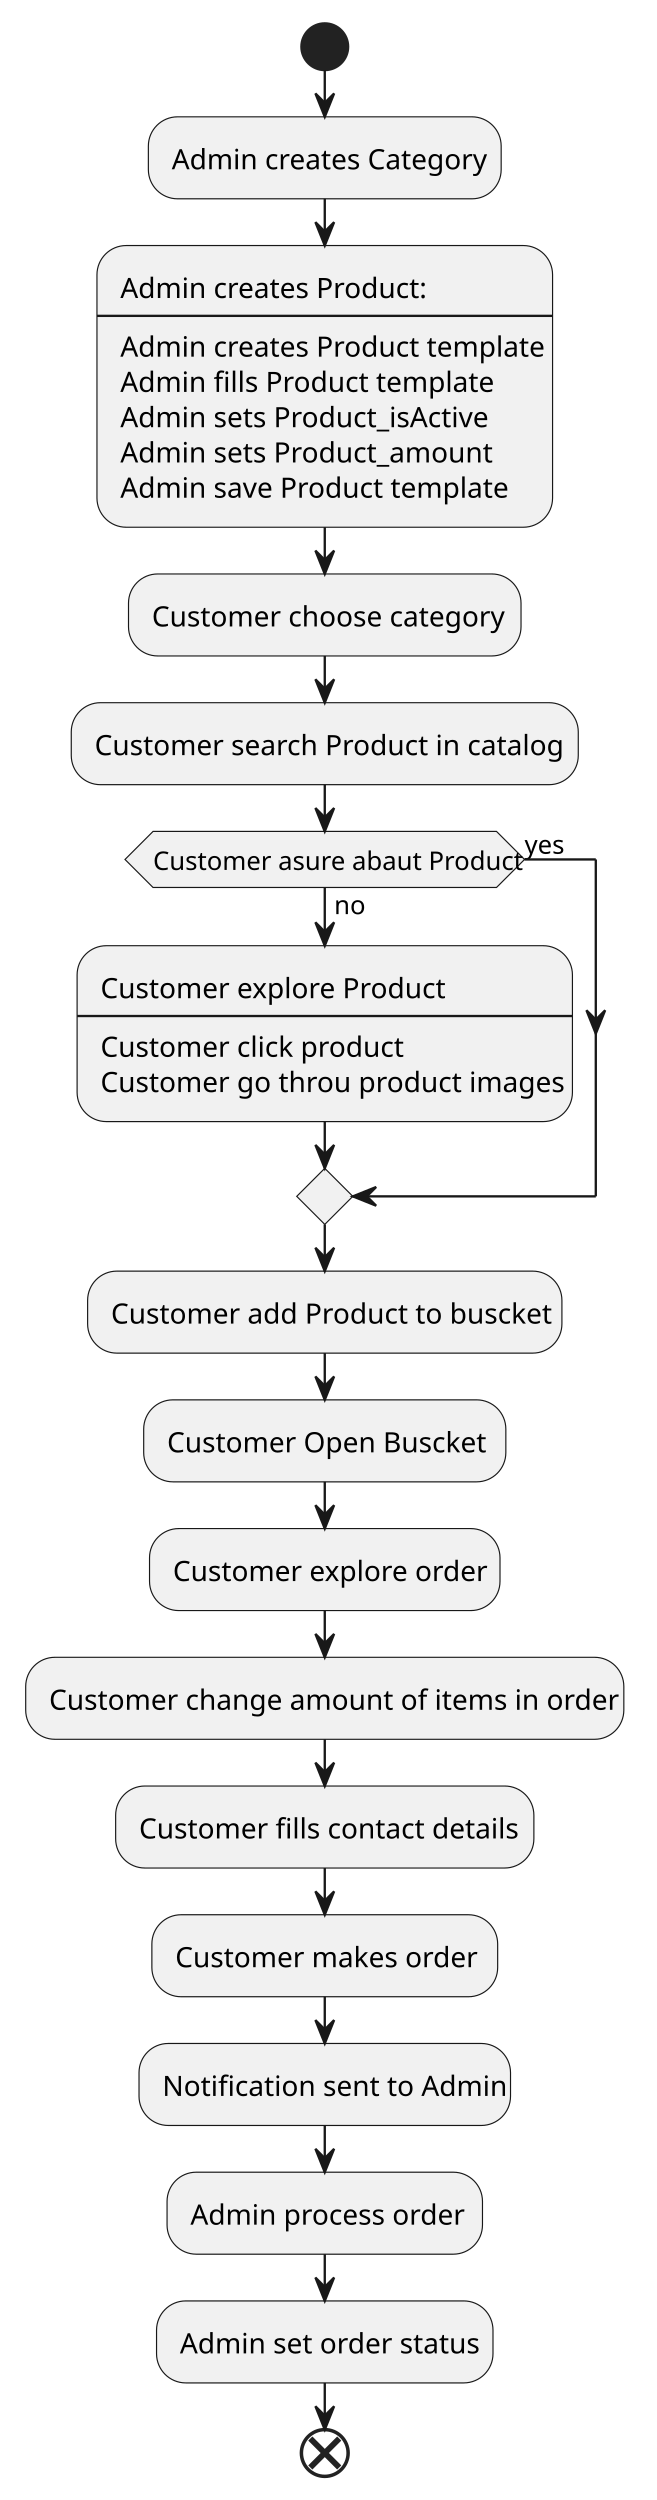
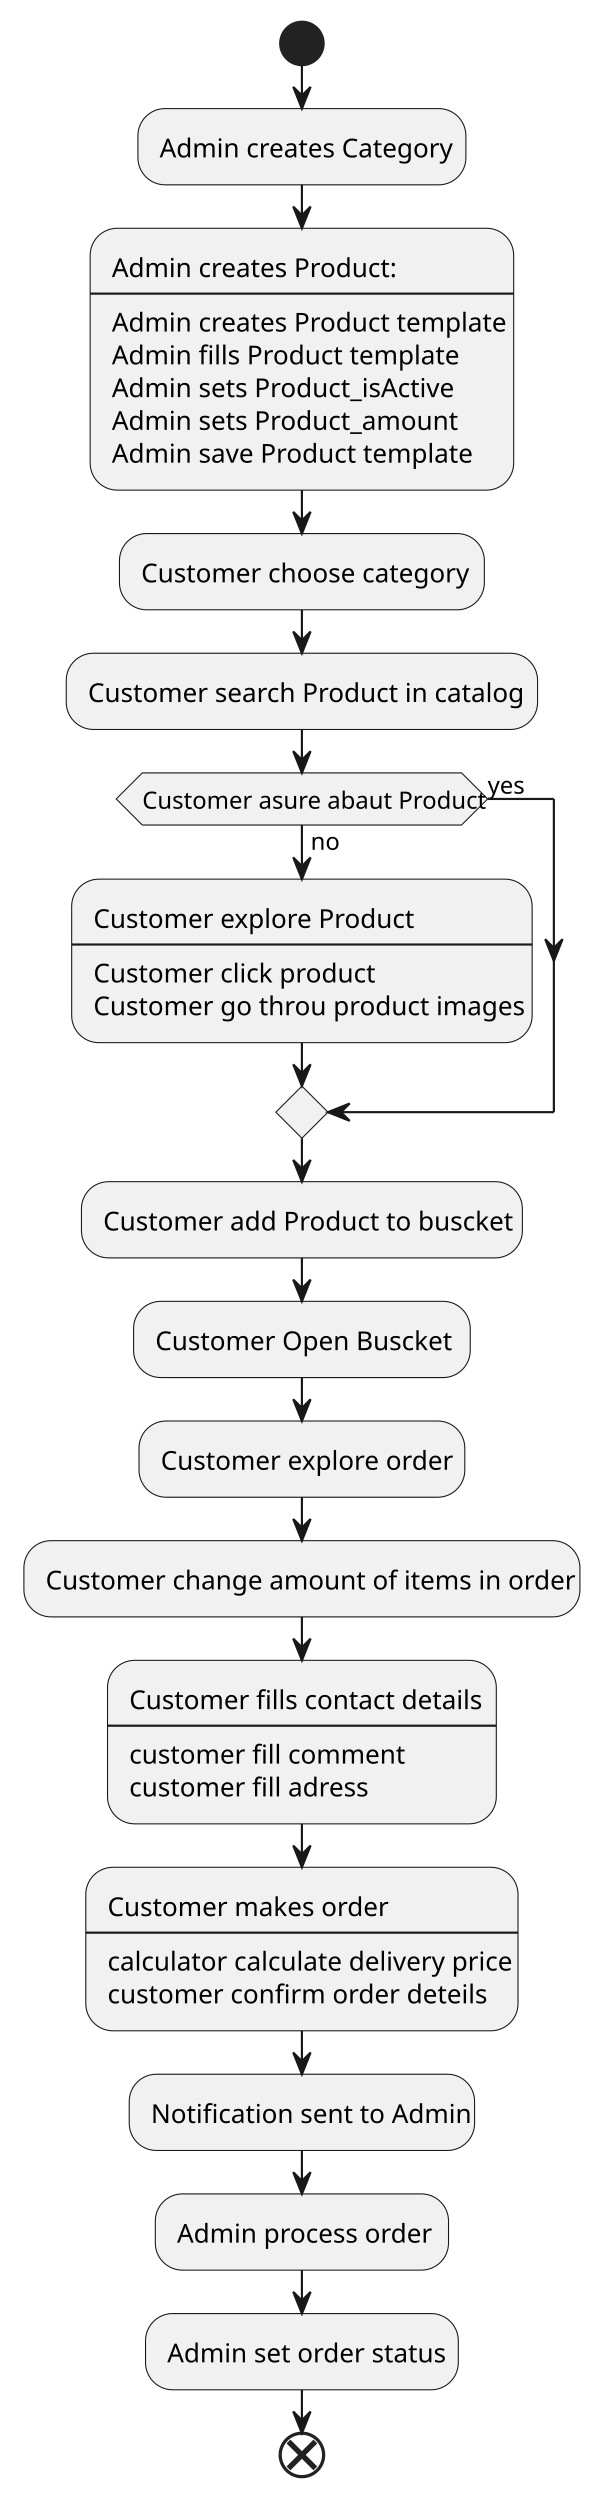
- <svg xmlns="http://www.w3.org/2000/svg" contentStyleType="text/css" height="1070px" preserveAspectRatio="none" style="width:281px;height:1070px;background:#FFFFFF;" version="1.1" viewBox="0 0 281 1070" width="281px" zoomAndPan="magnify">
+ <svg xmlns="http://www.w3.org/2000/svg" contentStyleType="text/css" height="1151px" preserveAspectRatio="none" style="width:281px;height:1151px;background:#FFFFFF;" version="1.1" viewBox="0 0 281 1151" width="281px" zoomAndPan="magnify">
  <defs />
  <g>
    <ellipse cx="139" cy="20" fill="#222222" rx="10" ry="10" style="stroke:#222222;stroke-width:1.0;" />
    <rect fill="#F1F1F1" height="35.094" rx="12.5" ry="12.5" style="stroke:#181818;stroke-width:0.5;" width="151" x="63.5" y="50" />
    <text fill="#000000" font-family="sans-serif" font-size="12" lengthAdjust="spacing" textLength="131" x="73.5" y="72.457">Admin creates Category</text>
    <rect fill="#F1F1F1" height="120.562" rx="12.5" ry="12.5" style="stroke:#181818;stroke-width:0.5;" width="195" x="41.5" y="105.094" />
    <text fill="#000000" font-family="sans-serif" font-size="12" lengthAdjust="spacing" textLength="127" x="51.5" y="127.551">Admin creates Product:</text>
    <line style="stroke:#181818;stroke-width:1.0;" x1="41.5" x2="236.5" y1="135.188" y2="135.188" />
    <text fill="#000000" font-family="sans-serif" font-size="12" lengthAdjust="spacing" textLength="175" x="51.5" y="152.644">Admin creates Product template</text>
    <text fill="#000000" font-family="sans-serif" font-size="12" lengthAdjust="spacing" textLength="153" x="51.5" y="167.738">Admin fills Product template</text>
    <text fill="#000000" font-family="sans-serif" font-size="12" lengthAdjust="spacing" textLength="155" x="51.5" y="182.832">Admin sets Product_isActive</text>
    <text fill="#000000" font-family="sans-serif" font-size="12" lengthAdjust="spacing" textLength="156" x="51.5" y="197.926">Admin sets Product_amount</text>
    <text fill="#000000" font-family="sans-serif" font-size="12" lengthAdjust="spacing" textLength="160" x="51.5" y="213.019">Admin save Product template</text>
    <rect fill="#F1F1F1" height="35.094" rx="12.5" ry="12.5" style="stroke:#181818;stroke-width:0.5;" width="168" x="55" y="245.656" />
    <text fill="#000000" font-family="sans-serif" font-size="12" lengthAdjust="spacing" textLength="148" x="65" y="268.113">Customer choose category</text>
    <rect fill="#F1F1F1" height="35.094" rx="12.5" ry="12.5" style="stroke:#181818;stroke-width:0.5;" width="217" x="30.5" y="300.75" />
    <text fill="#000000" font-family="sans-serif" font-size="12" lengthAdjust="spacing" textLength="197" x="40.5" y="323.207">Customer search Product in catalog</text>
    <rect fill="#F1F1F1" height="75.281" rx="12.5" ry="12.5" style="stroke:#181818;stroke-width:0.5;" width="212" x="33" y="404.762" />
    <text fill="#000000" font-family="sans-serif" font-size="12" lengthAdjust="spacing" textLength="143" x="43" y="427.219">Customer explore Product</text>
    <line style="stroke:#181818;stroke-width:1.0;" x1="33" x2="245" y1="434.856" y2="434.856" />
    <text fill="#000000" font-family="sans-serif" font-size="12" lengthAdjust="spacing" textLength="126" x="43" y="452.312">Customer click product</text>
    <text fill="#000000" font-family="sans-serif" font-size="12" lengthAdjust="spacing" textLength="192" x="43" y="467.406">Customer go throu product images</text>
    <polygon fill="#F1F1F1" points="65.5,355.844,212.5,355.844,224.5,367.844,212.5,379.844,65.5,379.844,53.5,367.844,65.5,355.844" style="stroke:#181818;stroke-width:0.5;" />
    <text fill="#000000" font-family="sans-serif" font-size="11" lengthAdjust="spacing" textLength="12" x="143" y="391.263">no</text>
    <text fill="#000000" font-family="sans-serif" font-size="11" lengthAdjust="spacing" textLength="147" x="65.5" y="372.345">Customer asure abaut Product</text>
    <text fill="#000000" font-family="sans-serif" font-size="11" lengthAdjust="spacing" textLength="18" x="224.5" y="365.427">yes</text>
    <polygon fill="#F1F1F1" points="139,500.043,151,512.043,139,524.043,127,512.043,139,500.043" style="stroke:#181818;stroke-width:0.5;" />
    <rect fill="#F1F1F1" height="35.094" rx="12.5" ry="12.5" style="stroke:#181818;stroke-width:0.5;" width="203" x="37.5" y="544.043" />
    <text fill="#000000" font-family="sans-serif" font-size="12" lengthAdjust="spacing" textLength="183" x="47.5" y="566.5">Customer add Product to buscket</text>
    <rect fill="#F1F1F1" height="35.094" rx="12.5" ry="12.5" style="stroke:#181818;stroke-width:0.5;" width="155" x="61.5" y="599.137" />
    <text fill="#000000" font-family="sans-serif" font-size="12" lengthAdjust="spacing" textLength="135" x="71.5" y="621.594">Customer Open Buscket</text>
    <rect fill="#F1F1F1" height="35.094" rx="12.5" ry="12.5" style="stroke:#181818;stroke-width:0.5;" width="150" x="64" y="654.231" />
    <text fill="#000000" font-family="sans-serif" font-size="12" lengthAdjust="spacing" textLength="130" x="74" y="676.688">Customer explore order</text>
    <rect fill="#F1F1F1" height="35.094" rx="12.5" ry="12.5" style="stroke:#181818;stroke-width:0.5;" width="256" x="11" y="709.324" />
    <text fill="#000000" font-family="sans-serif" font-size="12" lengthAdjust="spacing" textLength="236" x="21" y="731.781">Customer change amount of items in order</text>
-     <rect fill="#F1F1F1" height="35.094" rx="12.5" ry="12.5" style="stroke:#181818;stroke-width:0.5;" width="179" x="49.5" y="764.418" />
+     <rect fill="#F1F1F1" height="75.281" rx="12.5" ry="12.5" style="stroke:#181818;stroke-width:0.5;" width="179" x="49.5" y="764.418" />
    <text fill="#000000" font-family="sans-serif" font-size="12" lengthAdjust="spacing" textLength="159" x="59.5" y="786.875">Customer fills contact details</text>
-     <rect fill="#F1F1F1" height="35.094" rx="12.5" ry="12.5" style="stroke:#181818;stroke-width:0.5;" width="148" x="65" y="819.512" />
-     <text fill="#000000" font-family="sans-serif" font-size="12" lengthAdjust="spacing" textLength="128" x="75" y="841.969">Customer makes order</text>
-     <rect fill="#F1F1F1" height="35.094" rx="12.5" ry="12.5" style="stroke:#181818;stroke-width:0.5;" width="159" x="59.5" y="874.606" />
-     <text fill="#000000" font-family="sans-serif" font-size="12" lengthAdjust="spacing" textLength="139" x="69.5" y="897.062">Notification sent to Admin</text>
-     <rect fill="#F1F1F1" height="35.094" rx="12.5" ry="12.5" style="stroke:#181818;stroke-width:0.5;" width="135" x="71.5" y="929.699" />
-     <text fill="#000000" font-family="sans-serif" font-size="12" lengthAdjust="spacing" textLength="115" x="81.5" y="952.156">Admin process order</text>
-     <rect fill="#F1F1F1" height="35.094" rx="12.5" ry="12.5" style="stroke:#181818;stroke-width:0.5;" width="144" x="67" y="984.793" />
-     <text fill="#000000" font-family="sans-serif" font-size="12" lengthAdjust="spacing" textLength="124" x="77" y="1007.25">Admin set order status</text>
-     <ellipse cx="139" cy="1049.887" fill="none" rx="10" ry="10" style="stroke:#222222;stroke-width:1.5;" />
-     <line style="stroke:#222222;stroke-width:2.5;" x1="132.813" x2="145.187" y1="1043.699" y2="1056.074" />
-     <line style="stroke:#222222;stroke-width:2.5;" x1="145.187" x2="132.813" y1="1043.699" y2="1056.074" />
+     <line style="stroke:#181818;stroke-width:1.0;" x1="49.5" x2="228.5" y1="794.512" y2="794.512" />
+     <text fill="#000000" font-family="sans-serif" font-size="12" lengthAdjust="spacing" textLength="122" x="59.5" y="811.969">customer fill comment</text>
+     <text fill="#000000" font-family="sans-serif" font-size="12" lengthAdjust="spacing" textLength="109" x="59.5" y="827.062">customer fill adress</text>
+     <rect fill="#F1F1F1" height="75.281" rx="12.5" ry="12.5" style="stroke:#181818;stroke-width:0.5;" width="199" x="39.5" y="859.699" />
+     <text fill="#000000" font-family="sans-serif" font-size="12" lengthAdjust="spacing" textLength="128" x="49.5" y="882.156">Customer makes order</text>
+     <line style="stroke:#181818;stroke-width:1.0;" x1="39.5" x2="238.5" y1="889.793" y2="889.793" />
+     <text fill="#000000" font-family="sans-serif" font-size="12" lengthAdjust="spacing" textLength="179" x="49.5" y="907.25">calculator calculate delivery price</text>
+     <text fill="#000000" font-family="sans-serif" font-size="12" lengthAdjust="spacing" textLength="168" x="49.5" y="922.344">customer confirm order deteils</text>
+     <rect fill="#F1F1F1" height="35.094" rx="12.5" ry="12.5" style="stroke:#181818;stroke-width:0.5;" width="159" x="59.5" y="954.981" />
+     <text fill="#000000" font-family="sans-serif" font-size="12" lengthAdjust="spacing" textLength="139" x="69.5" y="977.438">Notification sent to Admin</text>
+     <rect fill="#F1F1F1" height="35.094" rx="12.5" ry="12.5" style="stroke:#181818;stroke-width:0.5;" width="135" x="71.5" y="1010.074" />
+     <text fill="#000000" font-family="sans-serif" font-size="12" lengthAdjust="spacing" textLength="115" x="81.5" y="1032.531">Admin process order</text>
+     <rect fill="#F1F1F1" height="35.094" rx="12.5" ry="12.5" style="stroke:#181818;stroke-width:0.5;" width="144" x="67" y="1065.168" />
+     <text fill="#000000" font-family="sans-serif" font-size="12" lengthAdjust="spacing" textLength="124" x="77" y="1087.625">Admin set order status</text>
+     <ellipse cx="139" cy="1130.262" fill="none" rx="10" ry="10" style="stroke:#222222;stroke-width:1.5;" />
+     <line style="stroke:#222222;stroke-width:2.5;" x1="132.813" x2="145.187" y1="1124.074" y2="1136.449" />
+     <line style="stroke:#222222;stroke-width:2.5;" x1="145.187" x2="132.813" y1="1124.074" y2="1136.449" />
    <line style="stroke:#181818;stroke-width:1.0;" x1="139" x2="139" y1="30" y2="50" />
    <polygon fill="#181818" points="135,40,139,50,143,40,139,44" style="stroke:#181818;stroke-width:1.0;" />
    <line style="stroke:#181818;stroke-width:1.0;" x1="139" x2="139" y1="85.094" y2="105.094" />
    <polygon fill="#181818" points="135,95.094,139,105.094,143,95.094,139,99.094" style="stroke:#181818;stroke-width:1.0;" />
    <line style="stroke:#181818;stroke-width:1.0;" x1="139" x2="139" y1="225.656" y2="245.656" />
    <polygon fill="#181818" points="135,235.656,139,245.656,143,235.656,139,239.656" style="stroke:#181818;stroke-width:1.0;" />
    <line style="stroke:#181818;stroke-width:1.0;" x1="139" x2="139" y1="280.75" y2="300.75" />
    <polygon fill="#181818" points="135,290.75,139,300.75,143,290.75,139,294.75" style="stroke:#181818;stroke-width:1.0;" />
    <line style="stroke:#181818;stroke-width:1.0;" x1="139" x2="139" y1="379.844" y2="404.762" />
    <polygon fill="#181818" points="135,394.762,139,404.762,143,394.762,139,398.762" style="stroke:#181818;stroke-width:1.0;" />
    <line style="stroke:#181818;stroke-width:1.0;" x1="224.5" x2="255" y1="367.844" y2="367.844" />
    <polygon fill="#181818" points="251,432.402,255,442.402,259,432.402,255,436.402" style="stroke:#181818;stroke-width:1.0;" />
    <line style="stroke:#181818;stroke-width:1.0;" x1="255" x2="255" y1="367.844" y2="512.043" />
    <line style="stroke:#181818;stroke-width:1.0;" x1="255" x2="151" y1="512.043" y2="512.043" />
    <polygon fill="#181818" points="161,508.043,151,512.043,161,516.043,157,512.043" style="stroke:#181818;stroke-width:1.0;" />
    <line style="stroke:#181818;stroke-width:1.0;" x1="139" x2="139" y1="480.043" y2="500.043" />
    <polygon fill="#181818" points="135,490.043,139,500.043,143,490.043,139,494.043" style="stroke:#181818;stroke-width:1.0;" />
    <line style="stroke:#181818;stroke-width:1.0;" x1="139" x2="139" y1="335.844" y2="355.844" />
    <polygon fill="#181818" points="135,345.844,139,355.844,143,345.844,139,349.844" style="stroke:#181818;stroke-width:1.0;" />
    <line style="stroke:#181818;stroke-width:1.0;" x1="139" x2="139" y1="524.043" y2="544.043" />
    <polygon fill="#181818" points="135,534.043,139,544.043,143,534.043,139,538.043" style="stroke:#181818;stroke-width:1.0;" />
    <line style="stroke:#181818;stroke-width:1.0;" x1="139" x2="139" y1="579.137" y2="599.137" />
    <polygon fill="#181818" points="135,589.137,139,599.137,143,589.137,139,593.137" style="stroke:#181818;stroke-width:1.0;" />
    <line style="stroke:#181818;stroke-width:1.0;" x1="139" x2="139" y1="634.231" y2="654.231" />
    <polygon fill="#181818" points="135,644.231,139,654.231,143,644.231,139,648.231" style="stroke:#181818;stroke-width:1.0;" />
    <line style="stroke:#181818;stroke-width:1.0;" x1="139" x2="139" y1="689.324" y2="709.324" />
    <polygon fill="#181818" points="135,699.324,139,709.324,143,699.324,139,703.324" style="stroke:#181818;stroke-width:1.0;" />
    <line style="stroke:#181818;stroke-width:1.0;" x1="139" x2="139" y1="744.418" y2="764.418" />
    <polygon fill="#181818" points="135,754.418,139,764.418,143,754.418,139,758.418" style="stroke:#181818;stroke-width:1.0;" />
-     <line style="stroke:#181818;stroke-width:1.0;" x1="139" x2="139" y1="799.512" y2="819.512" />
-     <polygon fill="#181818" points="135,809.512,139,819.512,143,809.512,139,813.512" style="stroke:#181818;stroke-width:1.0;" />
-     <line style="stroke:#181818;stroke-width:1.0;" x1="139" x2="139" y1="854.606" y2="874.606" />
-     <polygon fill="#181818" points="135,864.606,139,874.606,143,864.606,139,868.606" style="stroke:#181818;stroke-width:1.0;" />
-     <line style="stroke:#181818;stroke-width:1.0;" x1="139" x2="139" y1="909.699" y2="929.699" />
-     <polygon fill="#181818" points="135,919.699,139,929.699,143,919.699,139,923.699" style="stroke:#181818;stroke-width:1.0;" />
-     <line style="stroke:#181818;stroke-width:1.0;" x1="139" x2="139" y1="964.793" y2="984.793" />
-     <polygon fill="#181818" points="135,974.793,139,984.793,143,974.793,139,978.793" style="stroke:#181818;stroke-width:1.0;" />
-     <line style="stroke:#181818;stroke-width:1.0;" x1="139" x2="139" y1="1019.887" y2="1039.887" />
-     <polygon fill="#181818" points="135,1029.887,139,1039.887,143,1029.887,139,1033.887" style="stroke:#181818;stroke-width:1.0;" />
+     <line style="stroke:#181818;stroke-width:1.0;" x1="139" x2="139" y1="839.699" y2="859.699" />
+     <polygon fill="#181818" points="135,849.699,139,859.699,143,849.699,139,853.699" style="stroke:#181818;stroke-width:1.0;" />
+     <line style="stroke:#181818;stroke-width:1.0;" x1="139" x2="139" y1="934.981" y2="954.981" />
+     <polygon fill="#181818" points="135,944.981,139,954.981,143,944.981,139,948.981" style="stroke:#181818;stroke-width:1.0;" />
+     <line style="stroke:#181818;stroke-width:1.0;" x1="139" x2="139" y1="990.074" y2="1010.074" />
+     <polygon fill="#181818" points="135,1000.074,139,1010.074,143,1000.074,139,1004.074" style="stroke:#181818;stroke-width:1.0;" />
+     <line style="stroke:#181818;stroke-width:1.0;" x1="139" x2="139" y1="1045.168" y2="1065.168" />
+     <polygon fill="#181818" points="135,1055.168,139,1065.168,143,1055.168,139,1059.168" style="stroke:#181818;stroke-width:1.0;" />
+     <line style="stroke:#181818;stroke-width:1.0;" x1="139" x2="139" y1="1100.262" y2="1120.262" />
+     <polygon fill="#181818" points="135,1110.262,139,1120.262,143,1110.262,139,1114.262" style="stroke:#181818;stroke-width:1.0;" />
  </g>
</svg>
